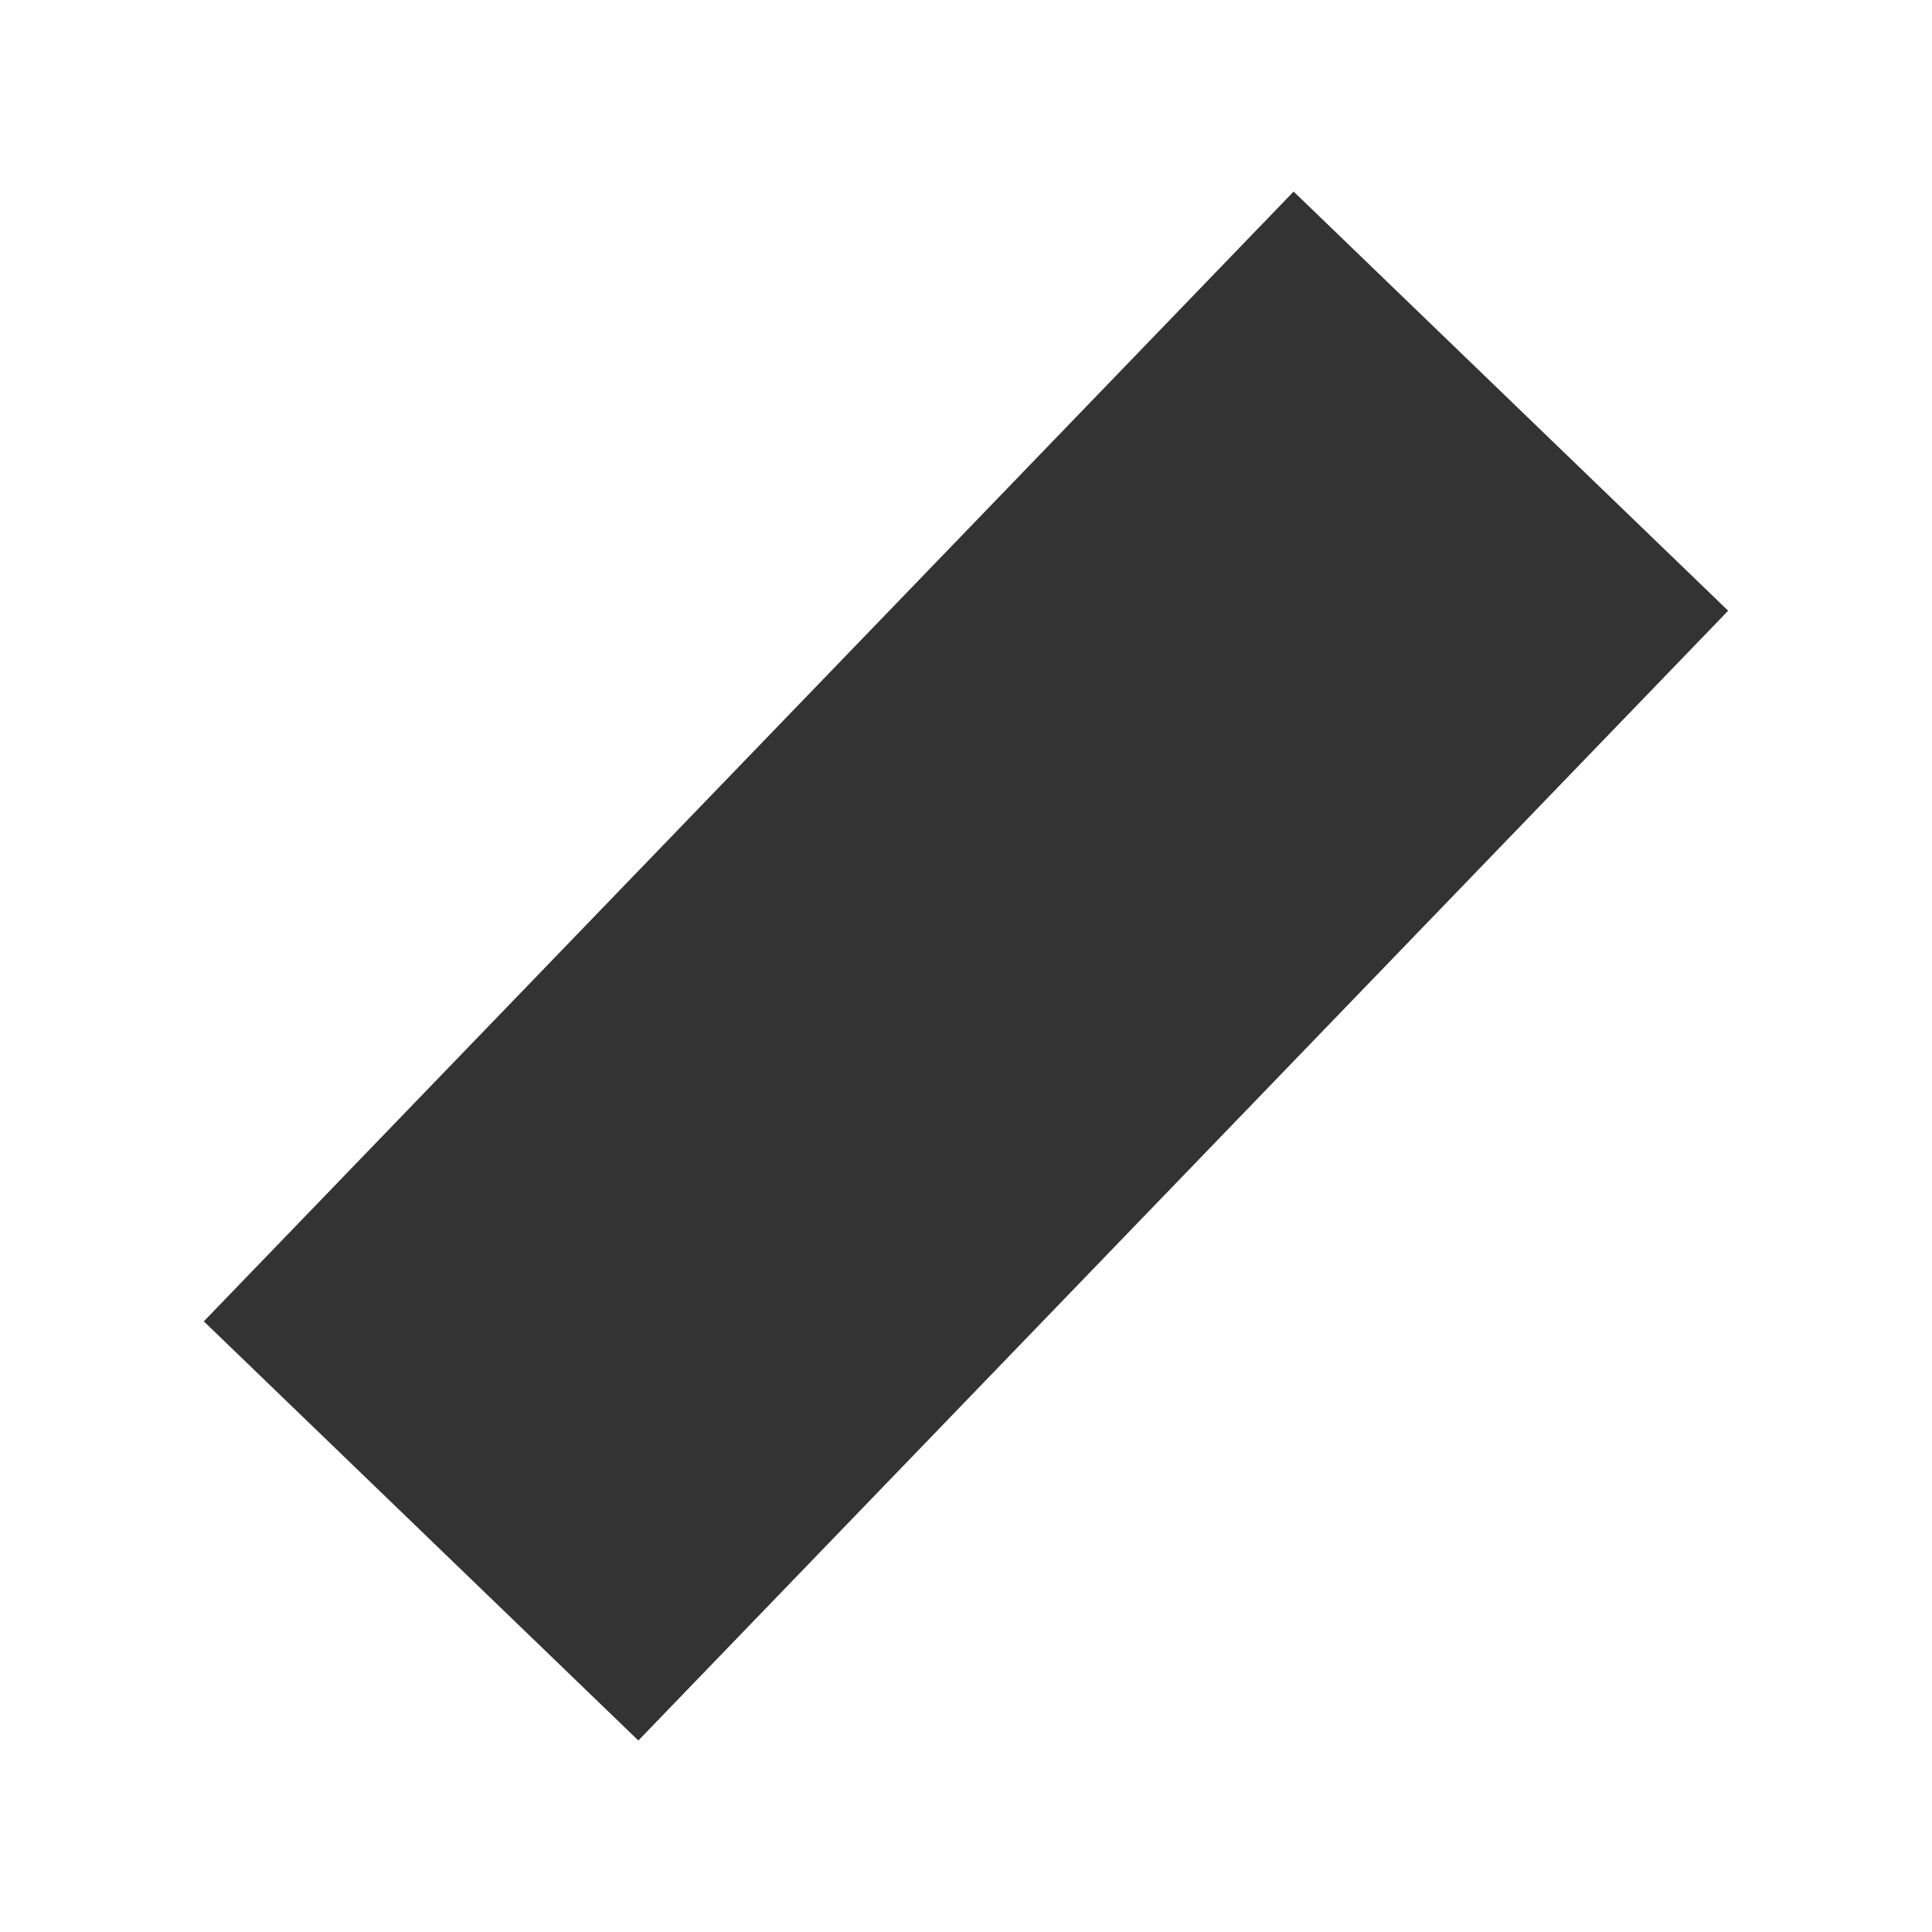
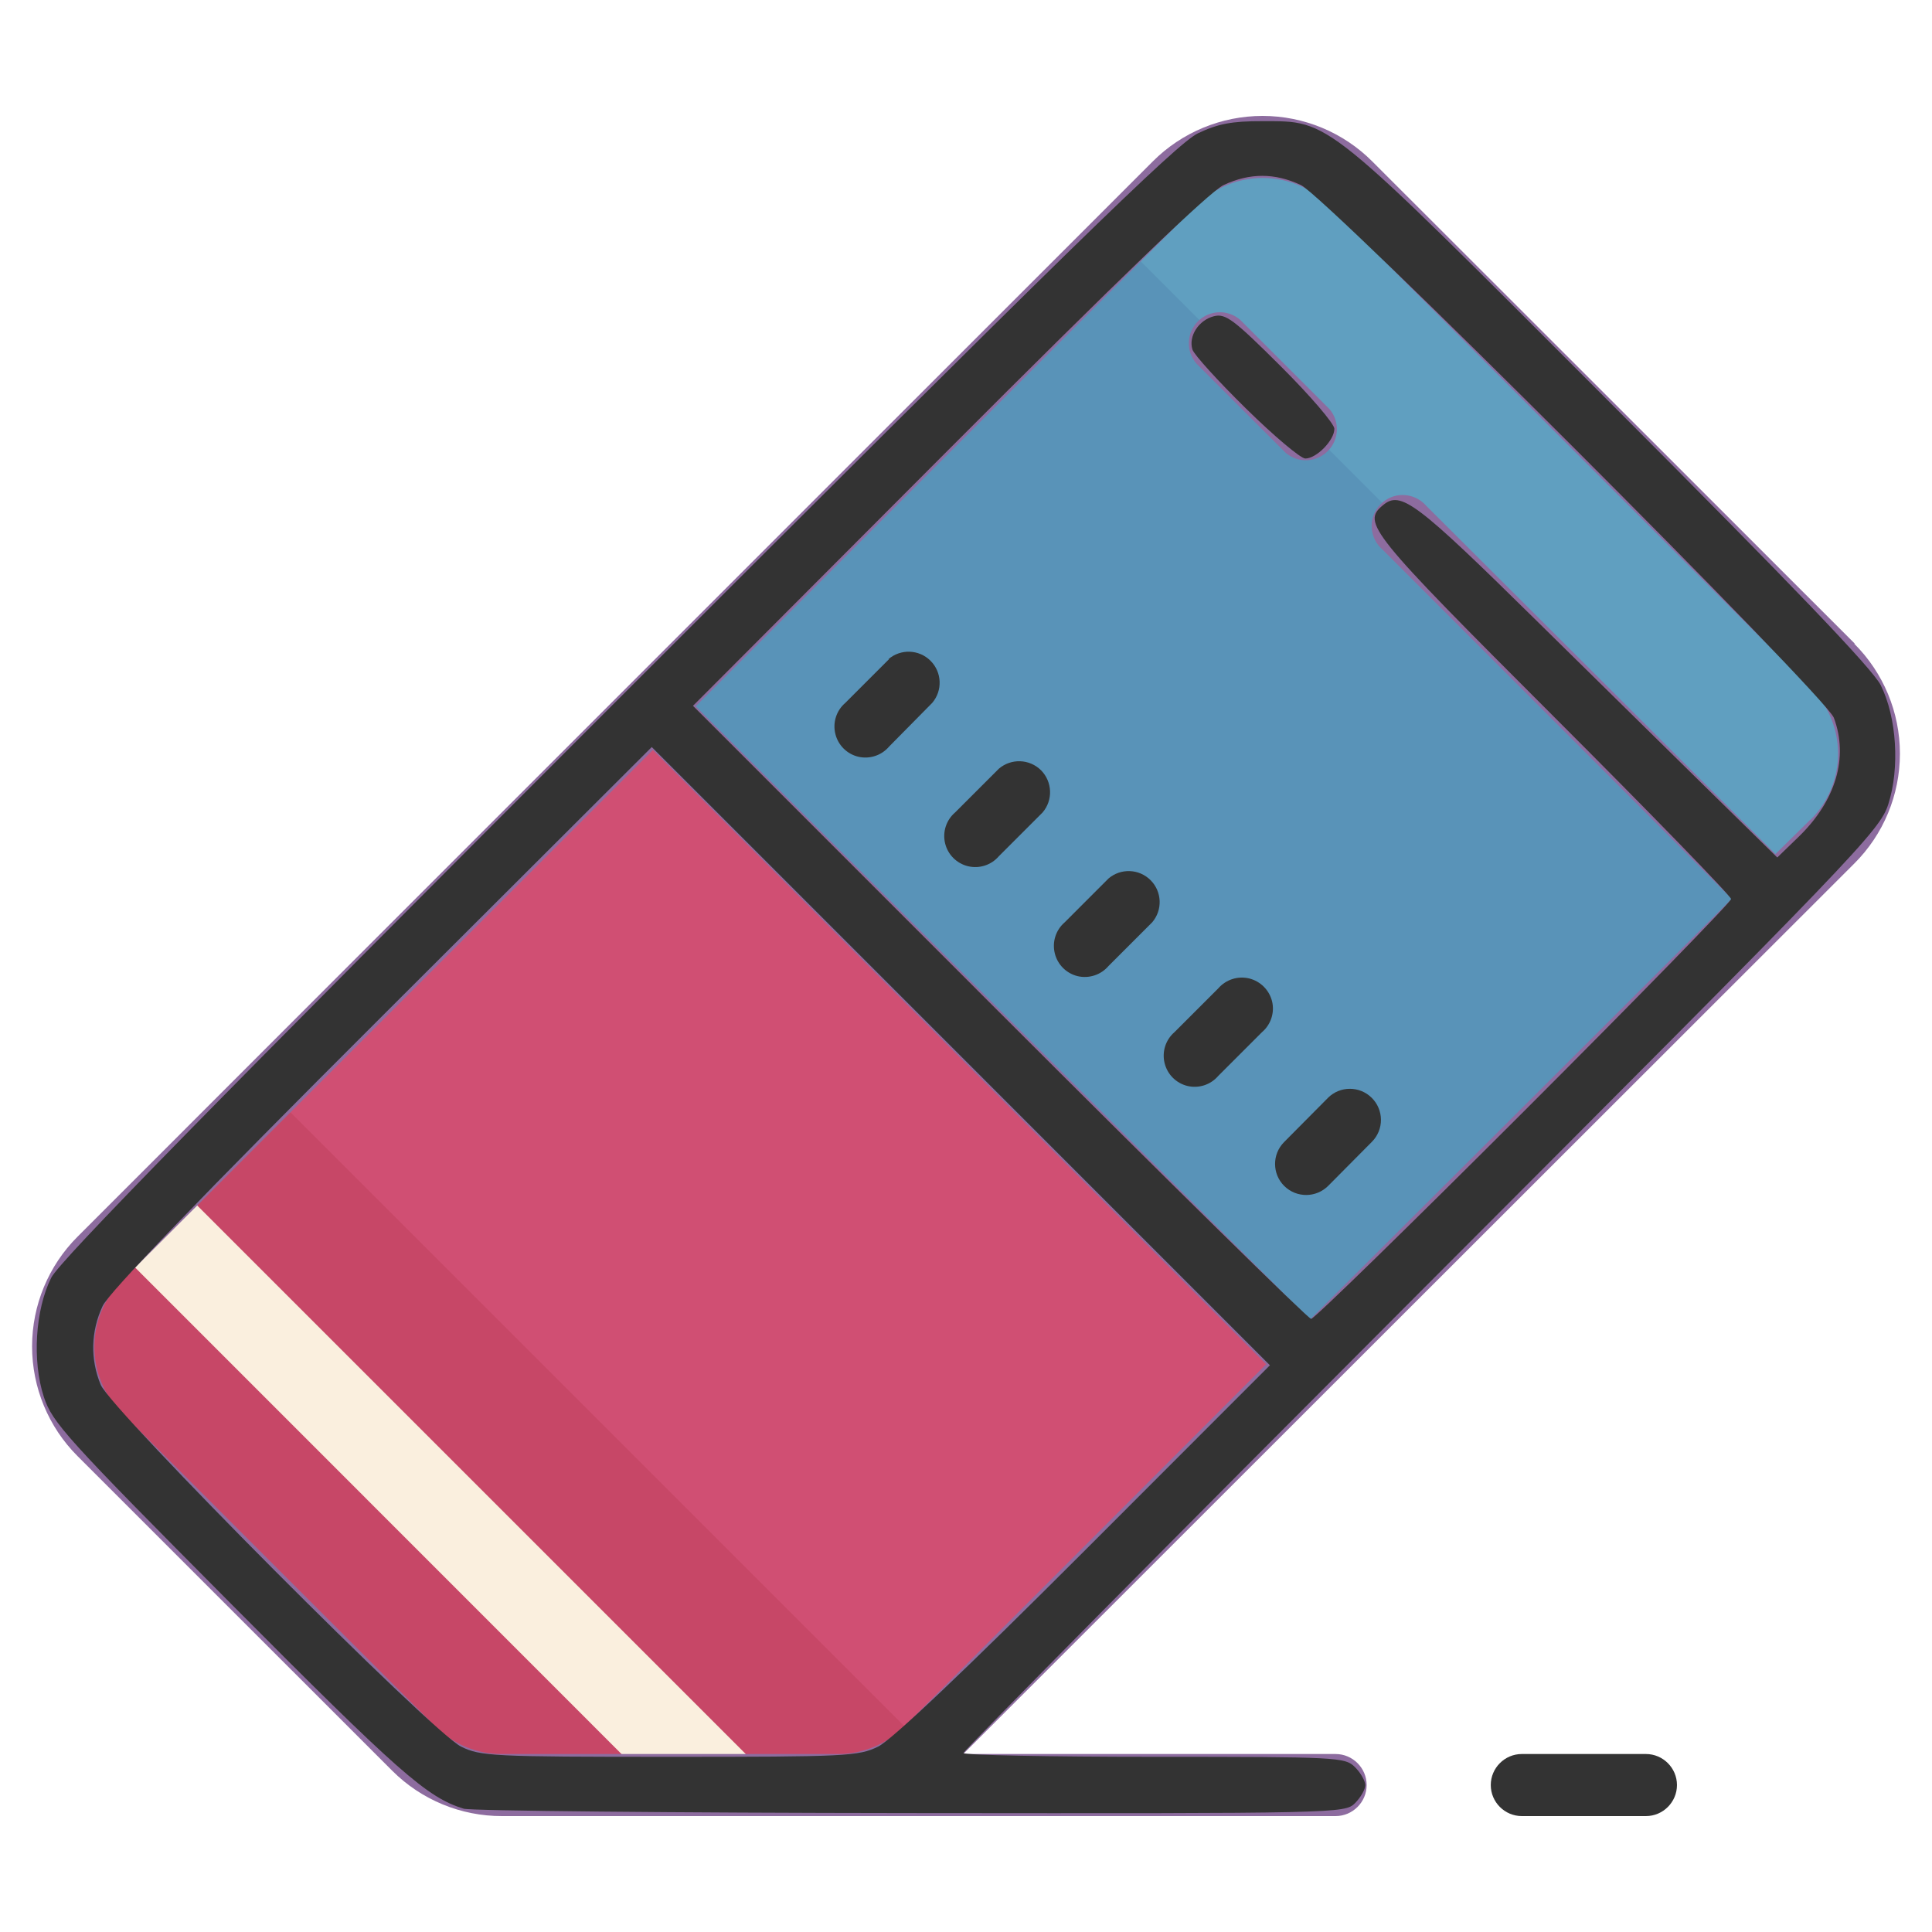
- <svg xmlns="http://www.w3.org/2000/svg" width="16px" height="16px" id="svg2985" version="1.1">
-   <defs id="defs2987" />
-   <g id="layer1">
-     <rect style="fill:#333333;fill-opacity:1;stroke:none" id="rect2993" width="13" height="5" x="-6.704" y="8.812" transform="matrix(0.6942597,-0.7197246,0.7197246,0.6942597,0,0)" />
-   </g>
+ <svg xmlns="http://www.w3.org/2000/svg" style="isolation:isolate" viewBox="0 0 450 450" width="450" height="450" version="1.1" id="svg61">
+   <defs id="defs40">
+     <clipPath id="_clipPath_o9N0nGVTgsXFvG3eDRS0G7SDThilPNo3">
+       <rect width="450" height="450" id="rect37" />
+     </clipPath>
+   </defs>
+   <path d="m 314.558,42.727 112.181,112.325 c 5.456,5.427 8.523,12.804 8.523,20.499 0,7.695 -3.067,15.073 -8.523,20.499 L 215.605,407.3 c -5.345,5.369 -12.591,8.413 -20.167,8.472 H 116.941 C 109.268,415.766 101.91,412.719 96.478,407.3 L 23.206,334.029 c -5.44,-5.418 -8.498,-12.779 -8.498,-20.456 0,-7.677 3.058,-15.038 8.498,-20.456 L 273.647,42.734 c 11.3,-11.29 29.611,-11.29 40.911,0 z" fill="#ed7899" id="path42" style="fill-opacity:1;fill:#d04f73" />
+   <path d="m 62.455,253.876 -39.249,39.017 c -5.445,5.415 -8.507,12.777 -8.507,20.456 0,7.679 3.062,15.041 8.507,20.455 L 96.478,407.3 c 5.432,5.419 12.79,8.466 20.463,8.472 h 78.497 c 7.668,0 15.022,-3.047 20.441,-8.472 z" fill="#e0678f" id="path44" style="fill:#c74767;fill-opacity:1" />
+   <path d="m 314.558,42.727 c -11.303,-11.283 -29.608,-11.283 -40.911,0 L 152.069,164.087 305.306,317.317 426.739,196.05 c 5.456,-5.426 8.523,-12.804 8.523,-20.499 0,-7.695 -3.067,-15.072 -8.523,-20.499 z" fill="#85cbf8" id="path46" style="fill:#5993b8;fill-opacity:1" />
+   <path d="m 314.558,42.727 c -11.303,-11.283 -29.608,-11.283 -40.911,0 l -13.155,12.938 153.236,153.23 13.011,-12.845 c 5.456,-5.426 8.523,-12.804 8.523,-20.499 0,-7.695 -3.067,-15.072 -8.523,-20.499 z" fill="#ace3ff" id="path48" style="fill:#609fc0;fill-opacity:1" />
+   <path d="M 44.326,279.174 173.696,408.544 159.211,423 29.87,293.63 Z" fill="#faefde" id="path50" />
+   <path d="m 383.37,408.544 h -28.912 c -3.976,0 -7.229,3.252 -7.229,7.228 0,3.975 3.253,7.228 7.229,7.228 h 28.912 c 3.976,0 7.228,-3.253 7.228,-7.228 0,-3.976 -3.252,-7.228 -7.228,-7.228 z M 207.076,153.527 196.884,163.719 c -2.068,1.771 -2.964,4.554 -2.32,7.199 0.635,2.639 2.695,4.699 5.334,5.334 2.624,0.622 5.421,-0.281 7.17,-2.342 l 10.055,-10.184 c 2.456,-2.868 2.291,-7.143 -0.379,-9.813 -2.67,-2.67 -6.945,-2.835 -9.813,-0.379 z m 25.573,25.523 -10.192,10.191 c -2.063,1.767 -2.961,4.541 -2.326,7.181 0.635,2.64 2.697,4.702 5.337,5.337 2.641,0.635 5.414,-0.263 7.181,-2.326 l 10.191,-10.192 c 2.458,-2.876 2.292,-7.141 -0.361,-9.83 -2.683,-2.662 -6.959,-2.819 -9.83,-0.361 z m 25.53,25.587 -10.192,10.192 c -2.062,1.772 -2.956,4.551 -2.313,7.192 0.632,2.64 2.689,4.702 5.327,5.342 2.631,0.621 5.421,-0.289 7.178,-2.349 l 10.191,-10.192 c 2.456,-2.868 2.291,-7.143 -0.379,-9.813 -2.67,-2.67 -6.945,-2.835 -9.812,-0.379 z m 25.58,25.574 -10.192,10.191 c -2.065,1.773 -2.958,4.556 -2.313,7.2 0.634,2.641 2.694,4.704 5.335,5.341 2.641,0.626 5.411,-0.282 7.17,-2.349 l 10.192,-10.192 c 2.064,-1.761 2.969,-4.53 2.342,-7.17 -0.654,-2.629 -2.706,-4.681 -5.335,-5.334 -2.643,-0.633 -5.418,0.259 -7.199,2.313 z m 25.523,25.529 -10.192,10.272 c -2.814,2.83 -2.801,7.406 0.029,10.22 2.848,2.819 7.423,2.798 10.249,-0.029 l 10.192,-10.271 c 1.35,-1.363 2.102,-3.207 2.091,-5.126 -0.011,-1.918 -0.784,-3.754 -2.149,-5.102 -2.83,-2.814 -7.406,-2.801 -10.22,0.029 z" fill="#8d6c9f" id="path52" style="fill:#333333" />
+   <path d="M 432.016,149.913 319.618,37.588 C 312.842,30.809 303.651,27 294.066,27 284.482,27 275.29,30.809 268.515,37.588 L 18.059,288.05 c -6.779,6.776 -10.587,15.967 -10.587,25.552 0,9.584 3.808,18.776 10.587,25.551 l 73.308,73.294 c 6.781,6.78 15.984,10.578 25.574,10.553 h 194.148 c 3.975,0 7.228,-3.253 7.228,-7.228 0,-3.976 -3.253,-7.228 -7.228,-7.228 h -86.738 l 207.52,-207.383 c 6.822,-6.783 10.657,-16.005 10.657,-25.624 0,-9.619 -3.835,-18.842 -10.657,-25.624 z m -265.49,258.631 h -49.585 c -5.798,0.032 -11.368,-2.256 -15.469,-6.354 L 28.316,329.034 c -8.442,-8.466 -8.442,-22.167 0,-30.633 L 152.069,174.698 294.912,317.765 210.545,402.19 c -4.01,4.014 -9.434,6.295 -15.107,6.354 z m 255.153,-217.64 -8.146,8.023 -81.316,-81.093 c -1.776,-2.061 -4.551,-2.963 -7.2,-2.341 -2.631,0.65 -4.691,2.71 -5.341,5.334 -0.615,2.653 0.289,5.421 2.349,7.199 l 81.317,81.317 -98.238,98.006 L 162.037,164.507 278.779,47.786 c 8.467,-8.446 22.173,-8.446 30.64,0 l 112.318,112.398 c 4.089,4.067 6.388,9.597 6.388,15.364 0,5.767 -2.299,11.296 -6.388,15.363 z" fill="#8d6c9f" id="path54" />
+   <path d="m 299.451,105.467 c 2.864,2.46 7.142,2.29 9.802,-0.39 2.685,-2.656 2.859,-6.937 0.397,-9.802 L 288.833,74.466 c -2.868,-2.456 -7.143,-2.291 -9.812,0.379 -2.67,2.669 -2.835,6.944 -0.379,9.812 z" fill="#8d6c9f" id="path56" />
+   <path style="fill:#333333;stroke-width:1.2" d="M 108,421.278 C 99.503,418.684 92.869,412.842 53.852,373.594 15.37,334.884 12.149,331.323 10.202,325.339 7.466,316.929 8.208,305.069 11.936,297.6 13.886,293.693 50.344,256.5 143.816,163.063 247.885,59.031 274.166,33.369 279,31.063 c 4.696,-2.24 7.956,-2.857 15,-2.838 15.972,0.044 13.893,-1.639 81.181,65.725 42.139,42.187 60.99,61.869 62.88,65.65 3.722,7.449 4.472,19.317 1.752,27.739 -1.987,6.153 -7.164,11.546 -108.75,113.276 C 272.399,359.364 224.4,407.829 224.4,408.316 c 0,0.486 19.98,0.884 44.4,0.884 42.8,0 44.486,0.086 46.8,2.4 1.32,1.32 2.4,3.21 2.4,4.2 0,0.99 -1.08,2.88 -2.4,4.2 -2.364,2.364 -3.93,2.398 -103.5,2.297 -55.605,-0.057 -102.45,-0.515 -104.1,-1.019 z m 96.521,-14.452 c 3.131,-1.523 20.355,-17.862 48.074,-45.601 l 43.195,-43.227 -71.991,-71.999 -71.991,-71.999 -62.826,62.7 C 46.756,278.841 25.417,300.974 23.904,304.2 c -2.753,5.869 -2.913,12.414 -0.448,18.339 2.462,5.917 77.173,80.932 83.94,84.282 4.523,2.239 7.357,2.378 48.525,2.379 41.119,8.9e-4 44.012,-0.14 48.6,-2.373 z M 354.895,258.906 C 381.463,232.344 403.2,210.066 403.2,209.399 c 0,-0.667 -18.63,-19.836 -41.4,-42.599 -42.912,-42.899 -44.63,-45.026 -39.673,-49.14 4.138,-3.434 7.639,-0.8 35.727,26.877 15.37,15.146 34.282,33.759 42.027,41.362 l 14.081,13.825 4.921,-4.762 c 8.72,-8.439 11.717,-18.527 8.253,-27.784 C 425.252,162.142 308.933,45.877 303,43.1 c -6.097,-2.854 -11.909,-2.853 -18,0.004 -3.217,1.509 -24.384,21.877 -64.196,61.774 l -59.396,59.523 71.392,71.4 c 39.266,39.27 71.931,71.4 72.59,71.4 0.659,0 22.936,-21.733 49.504,-48.294 z" id="path446" />
+   <path style="fill:#333333;stroke-width:1.2" d="m 290.246,95.189 c -6.5,-6.386 -12.124,-12.576 -12.498,-13.755 -0.987,-3.108 1.444,-6.886 5.006,-7.78 2.713,-0.681 4.585,0.722 15.565,11.664 6.865,6.841 12.481,13.393 12.481,14.56 0,2.667 -4.16,6.921 -6.768,6.921 -1.082,0 -7.286,-5.225 -13.786,-11.611 z" id="path485" />
</svg>
